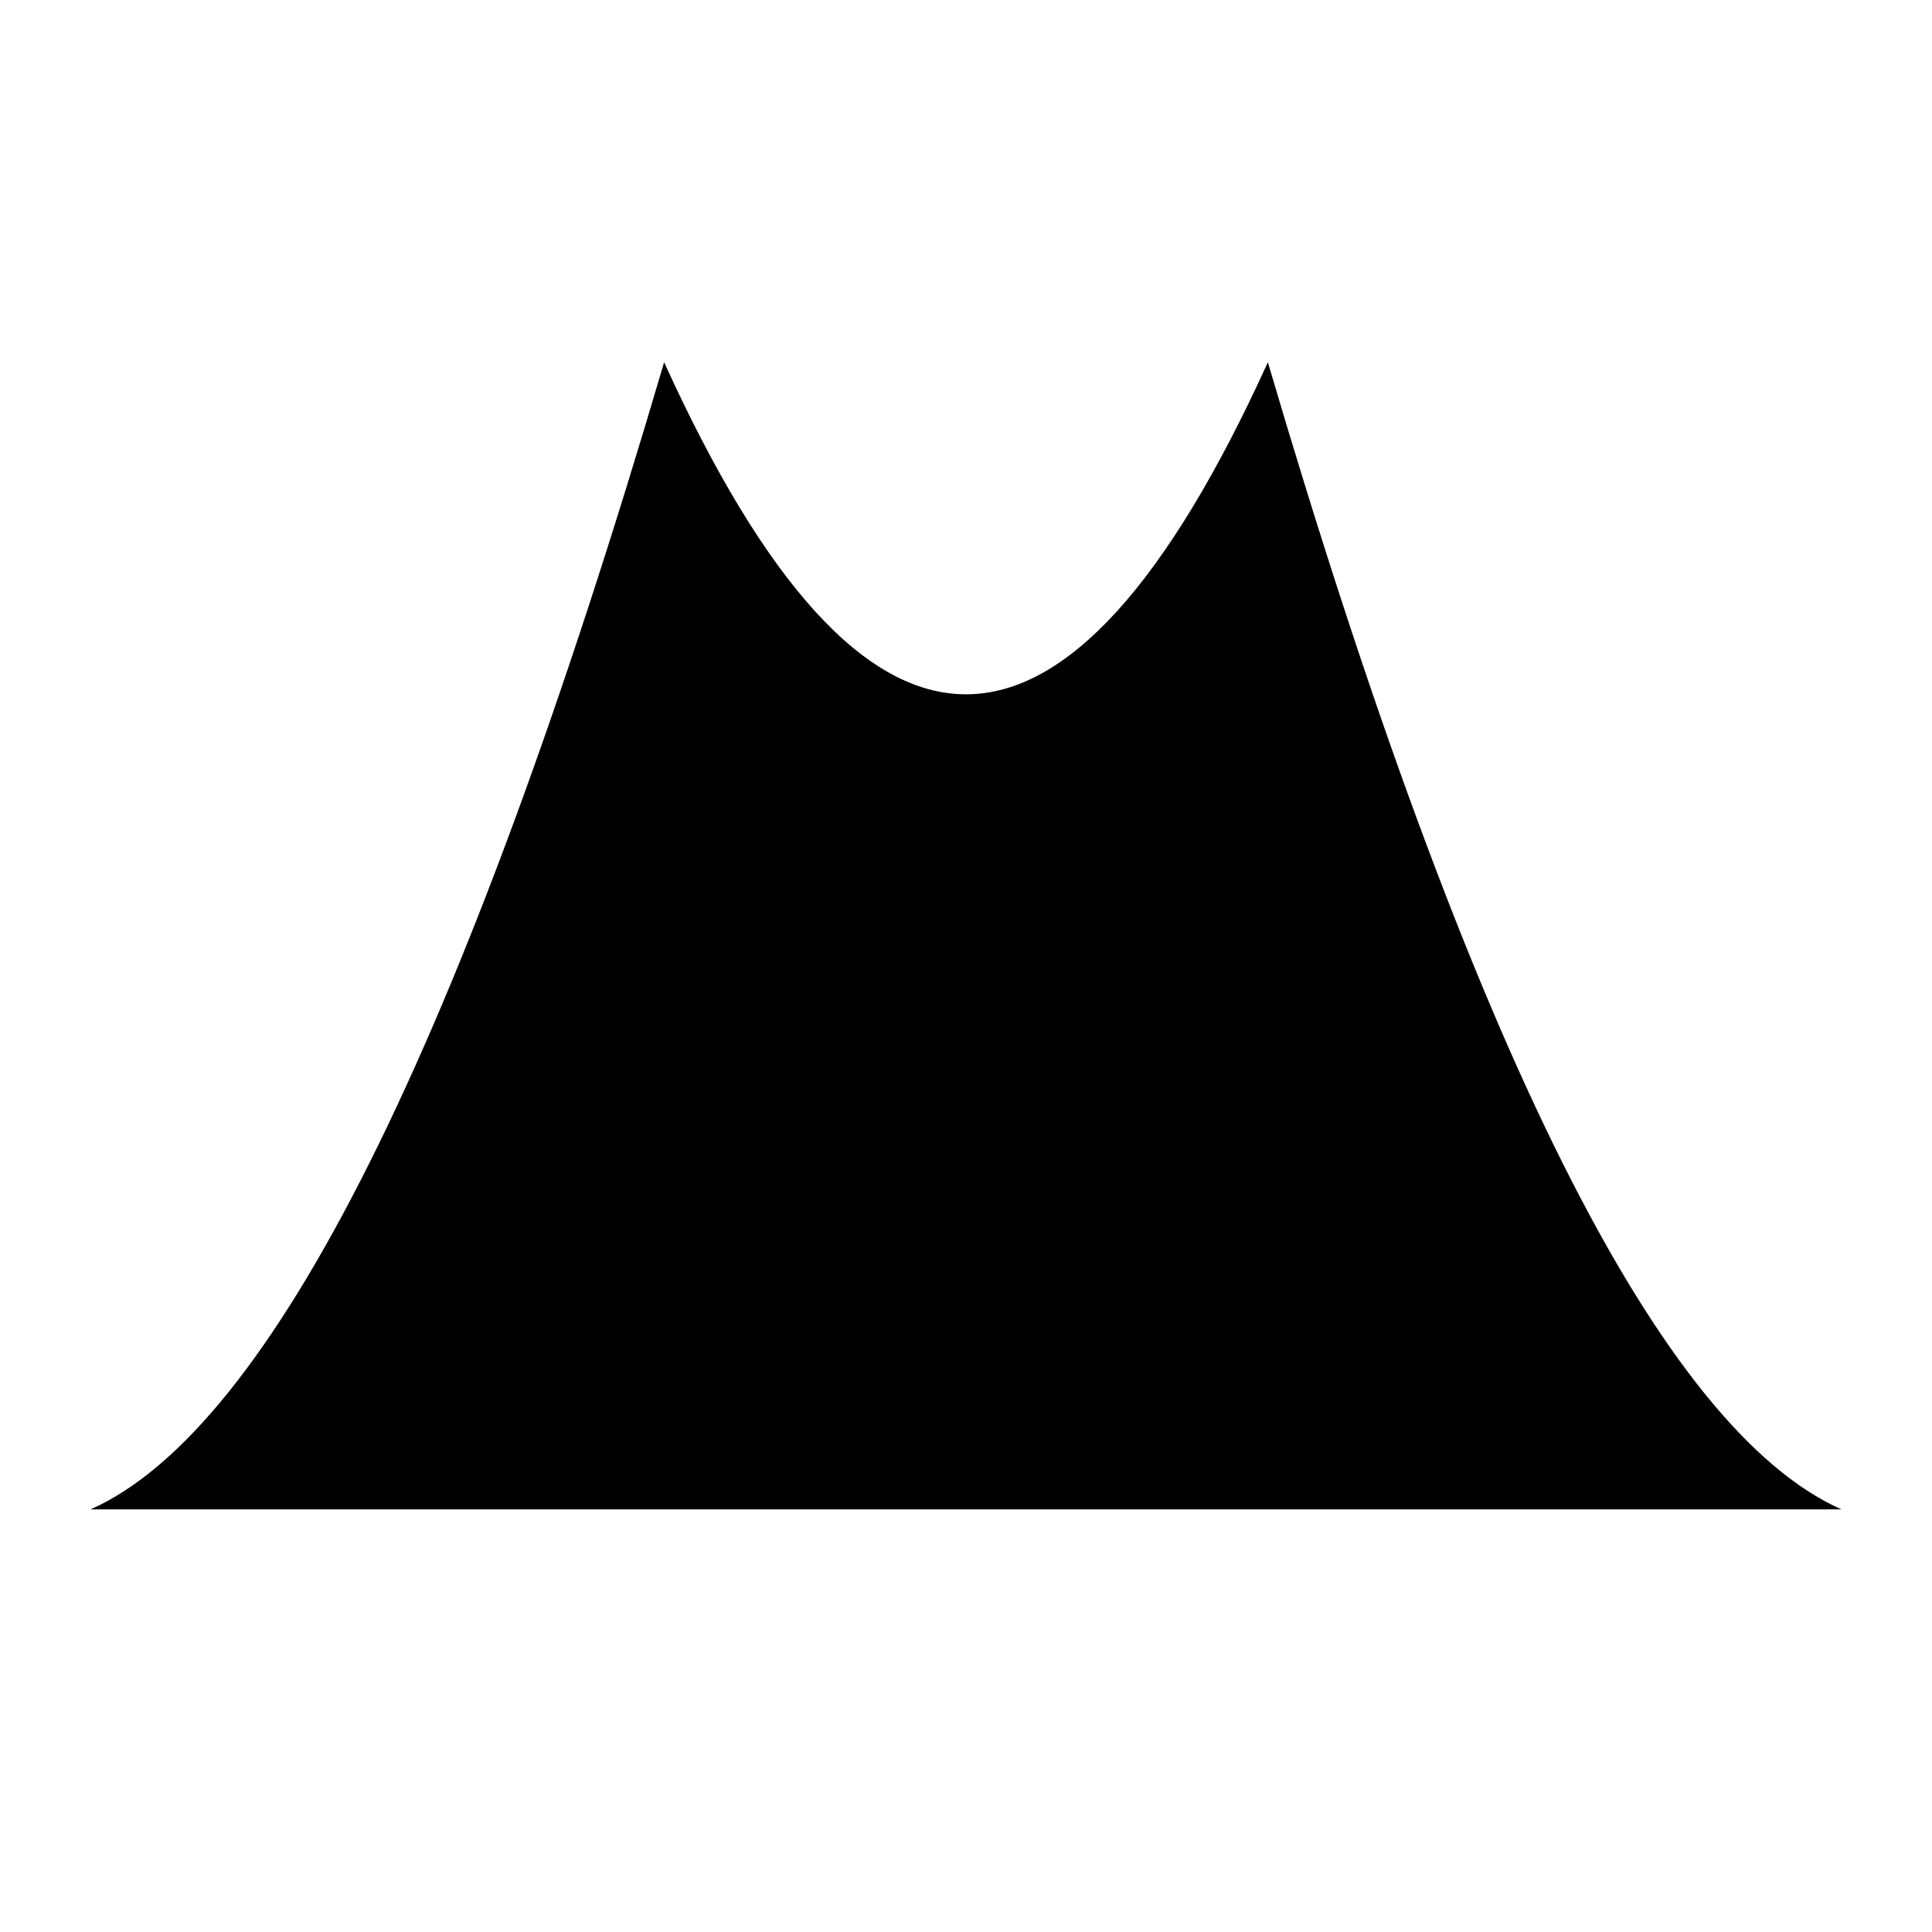
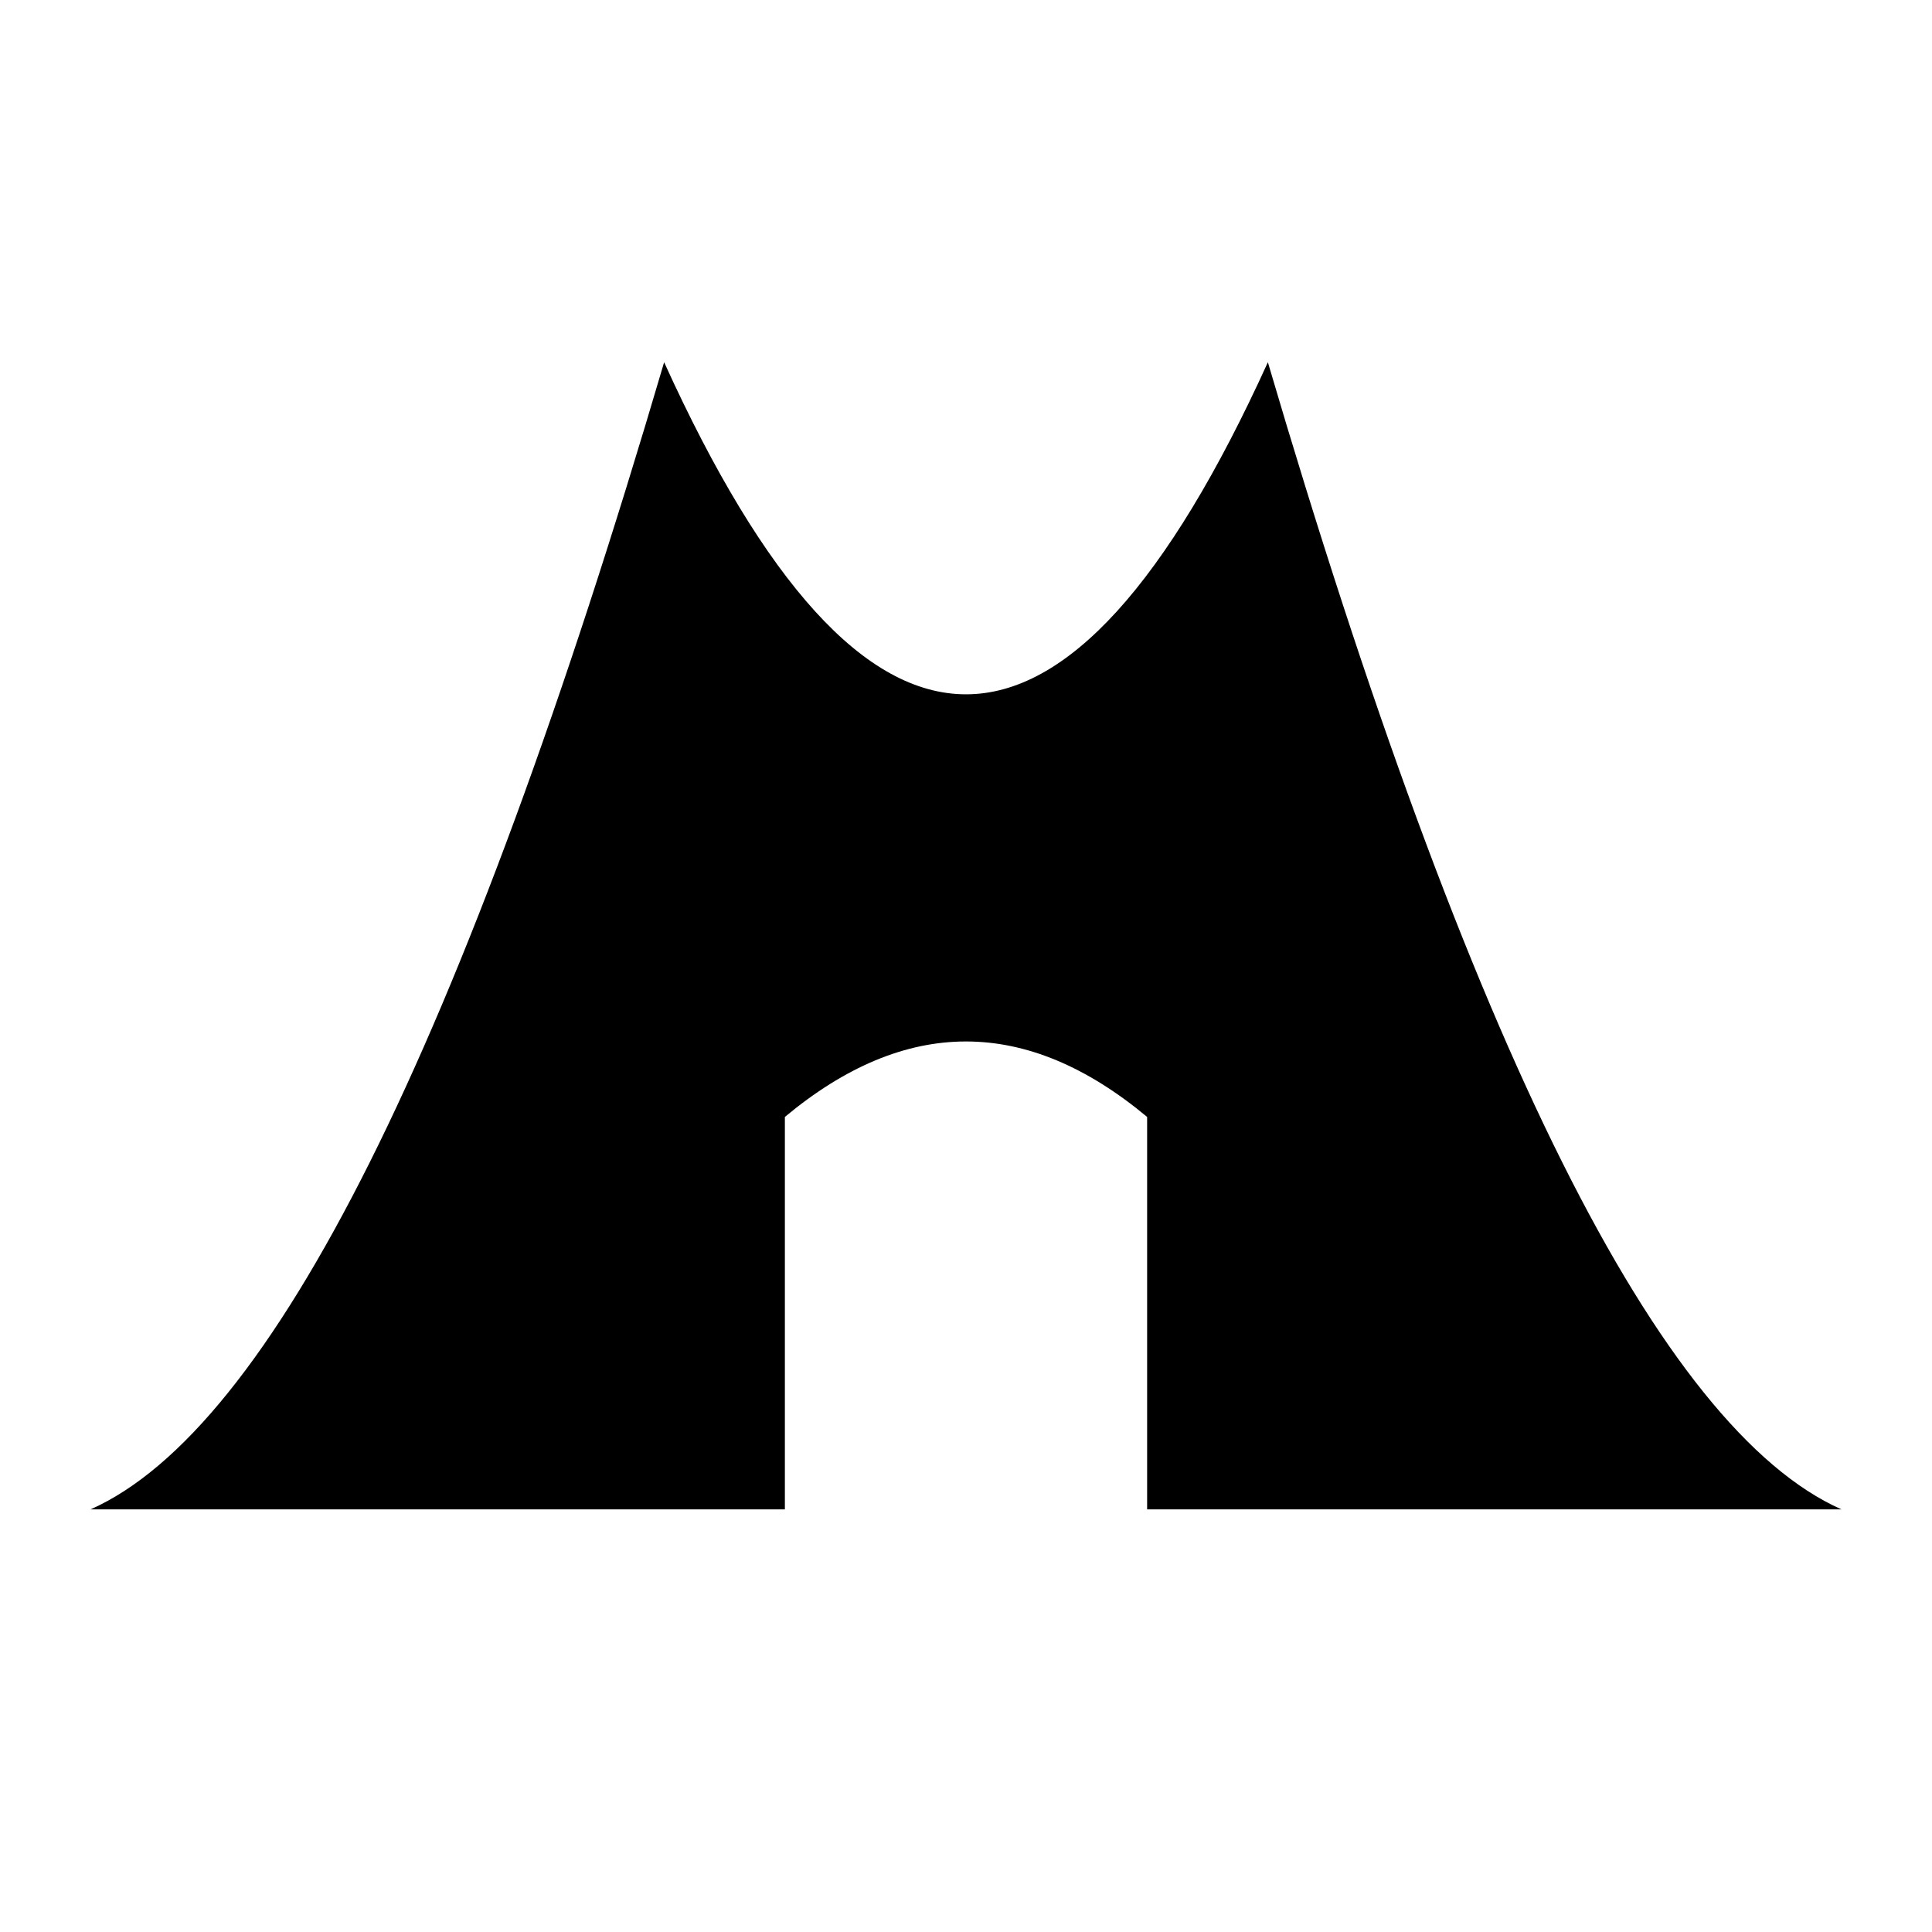
<svg xmlns="http://www.w3.org/2000/svg" viewBox="0 0 64 64" width="64" height="64" role="img" aria-label="Bedouin">
-   <path d="M 3 50 Q 12 46 22 12 Q 32 34 42 12 Q 52 46 61 50 Z" fill="currentColor" />
+   <path d="M 3 50 Q 12 46 22 12 Q 32 34 42 12 Q 52 46 61 50 Z M 26 50 L 26 37 Q 32 32 38 37 L 38 50 Z" fill="currentColor" fill-rule="evenodd" />
</svg>
